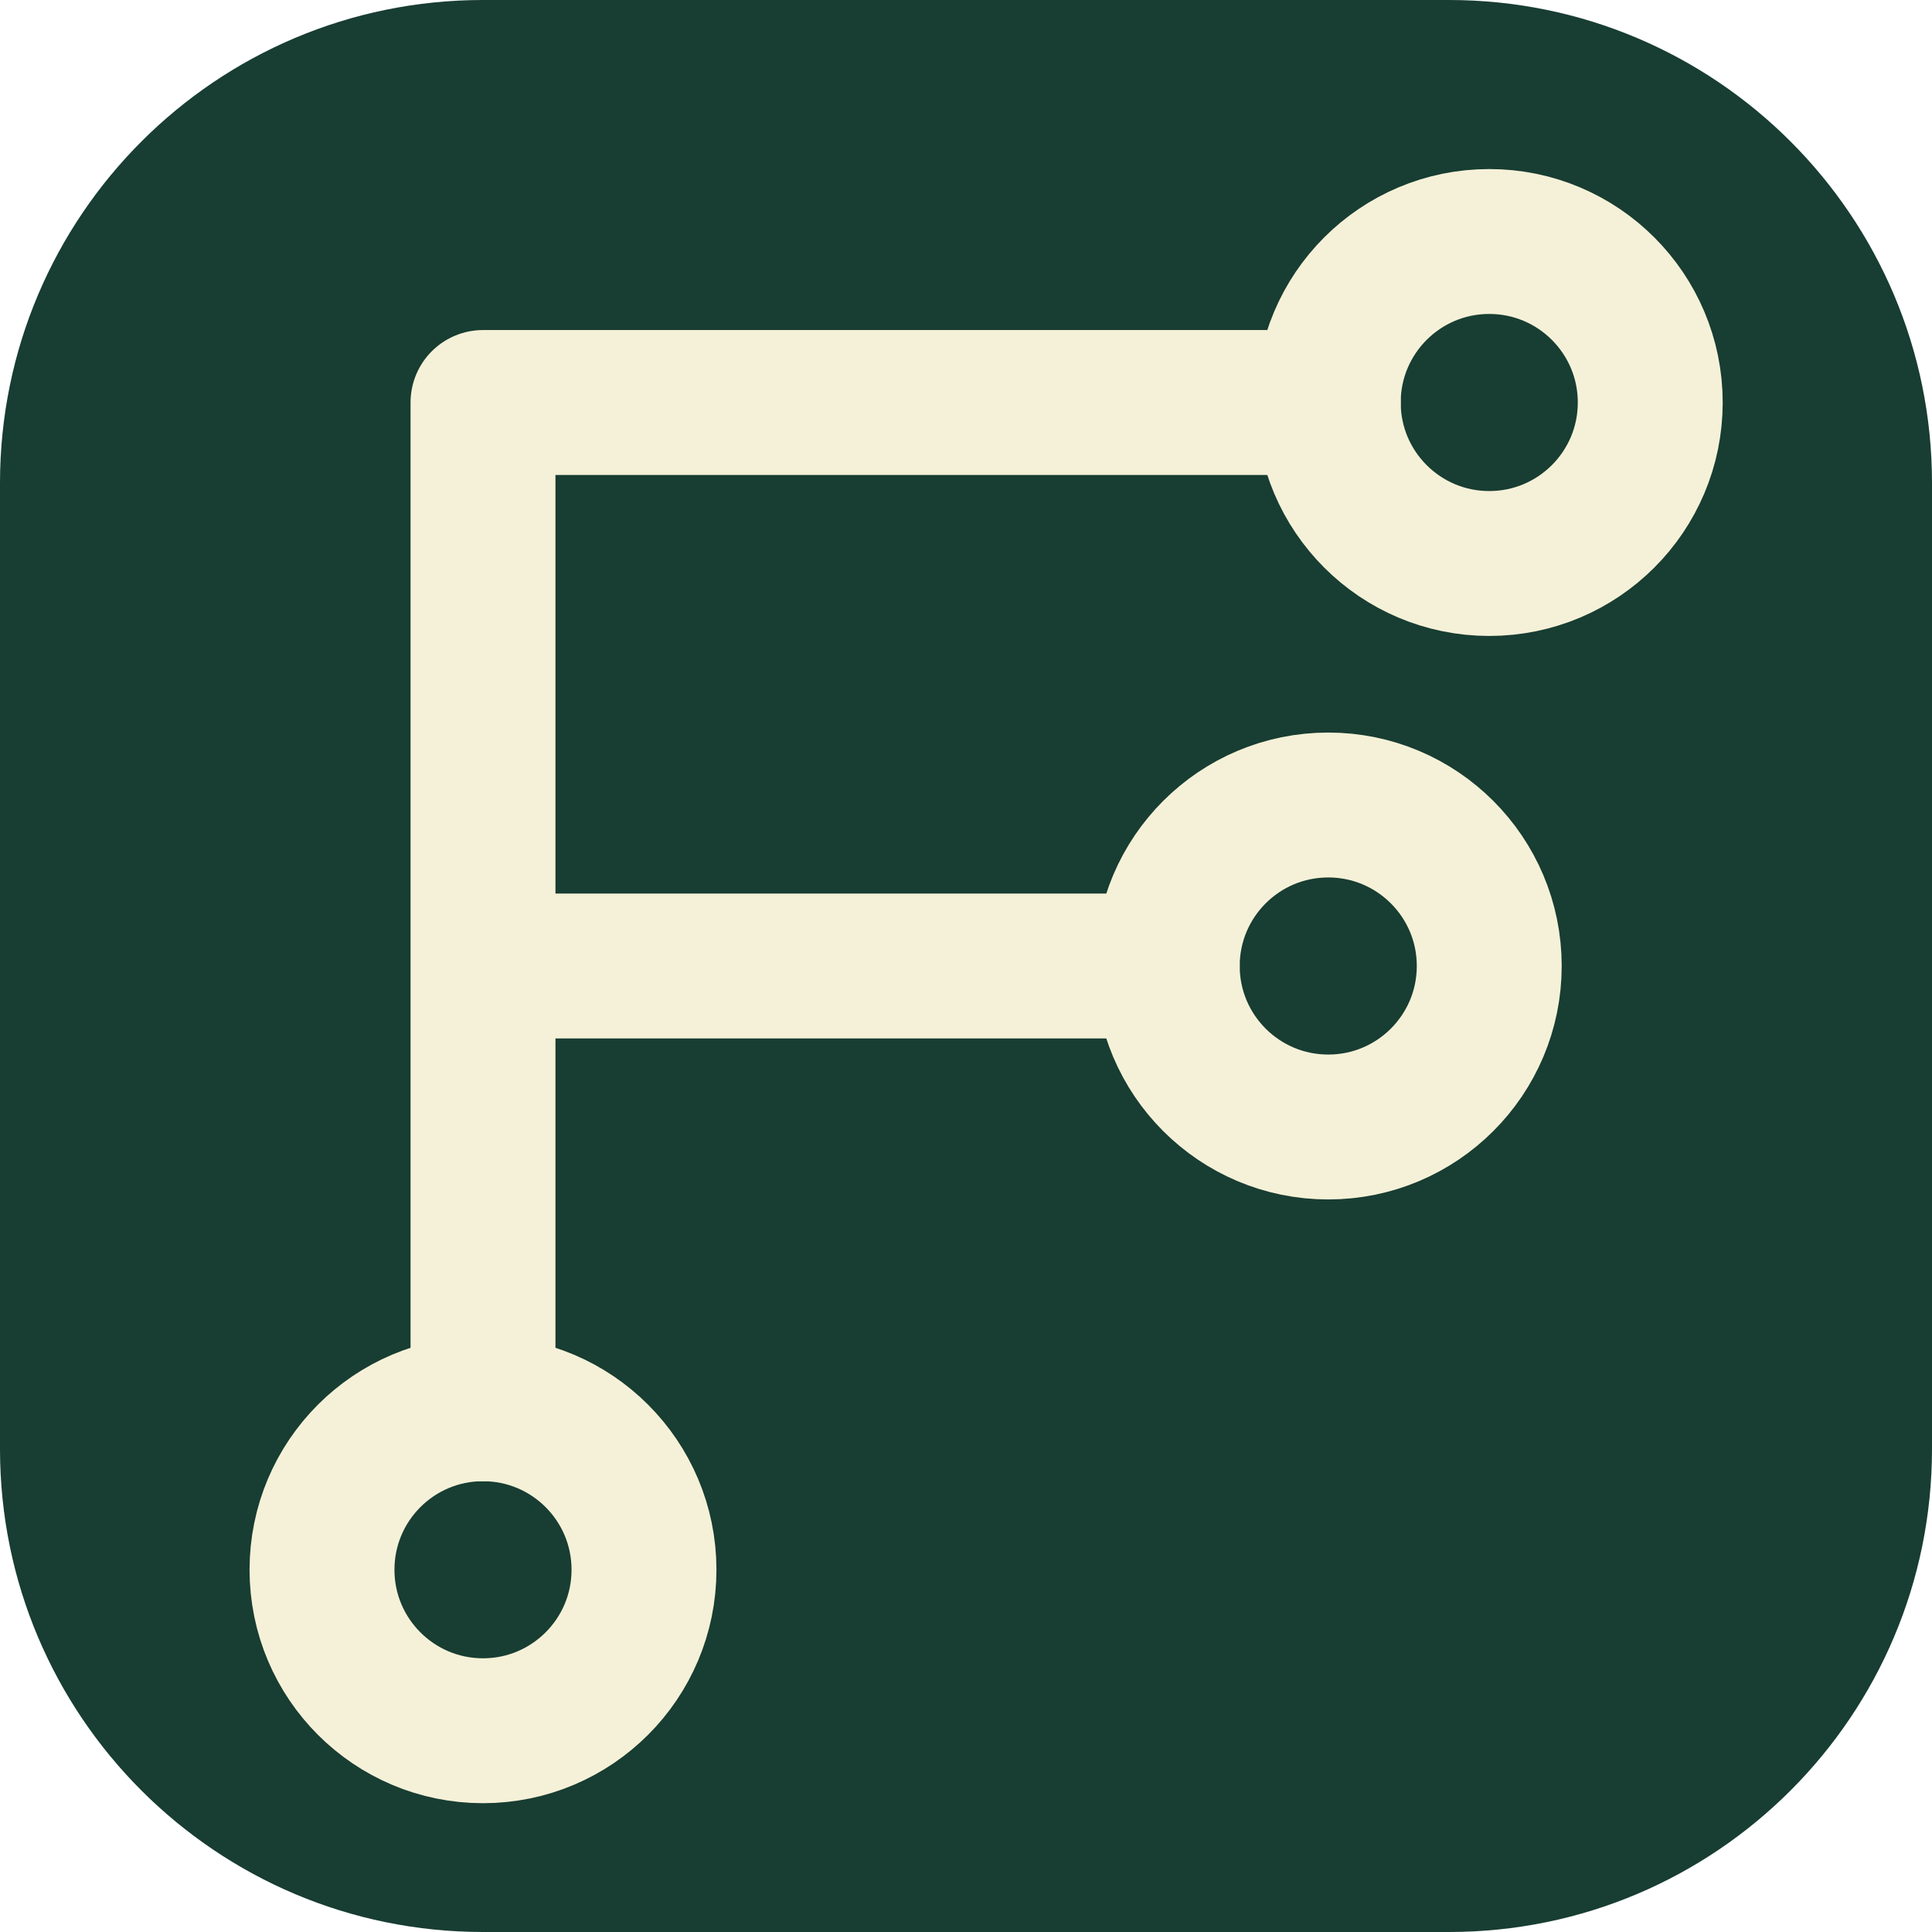
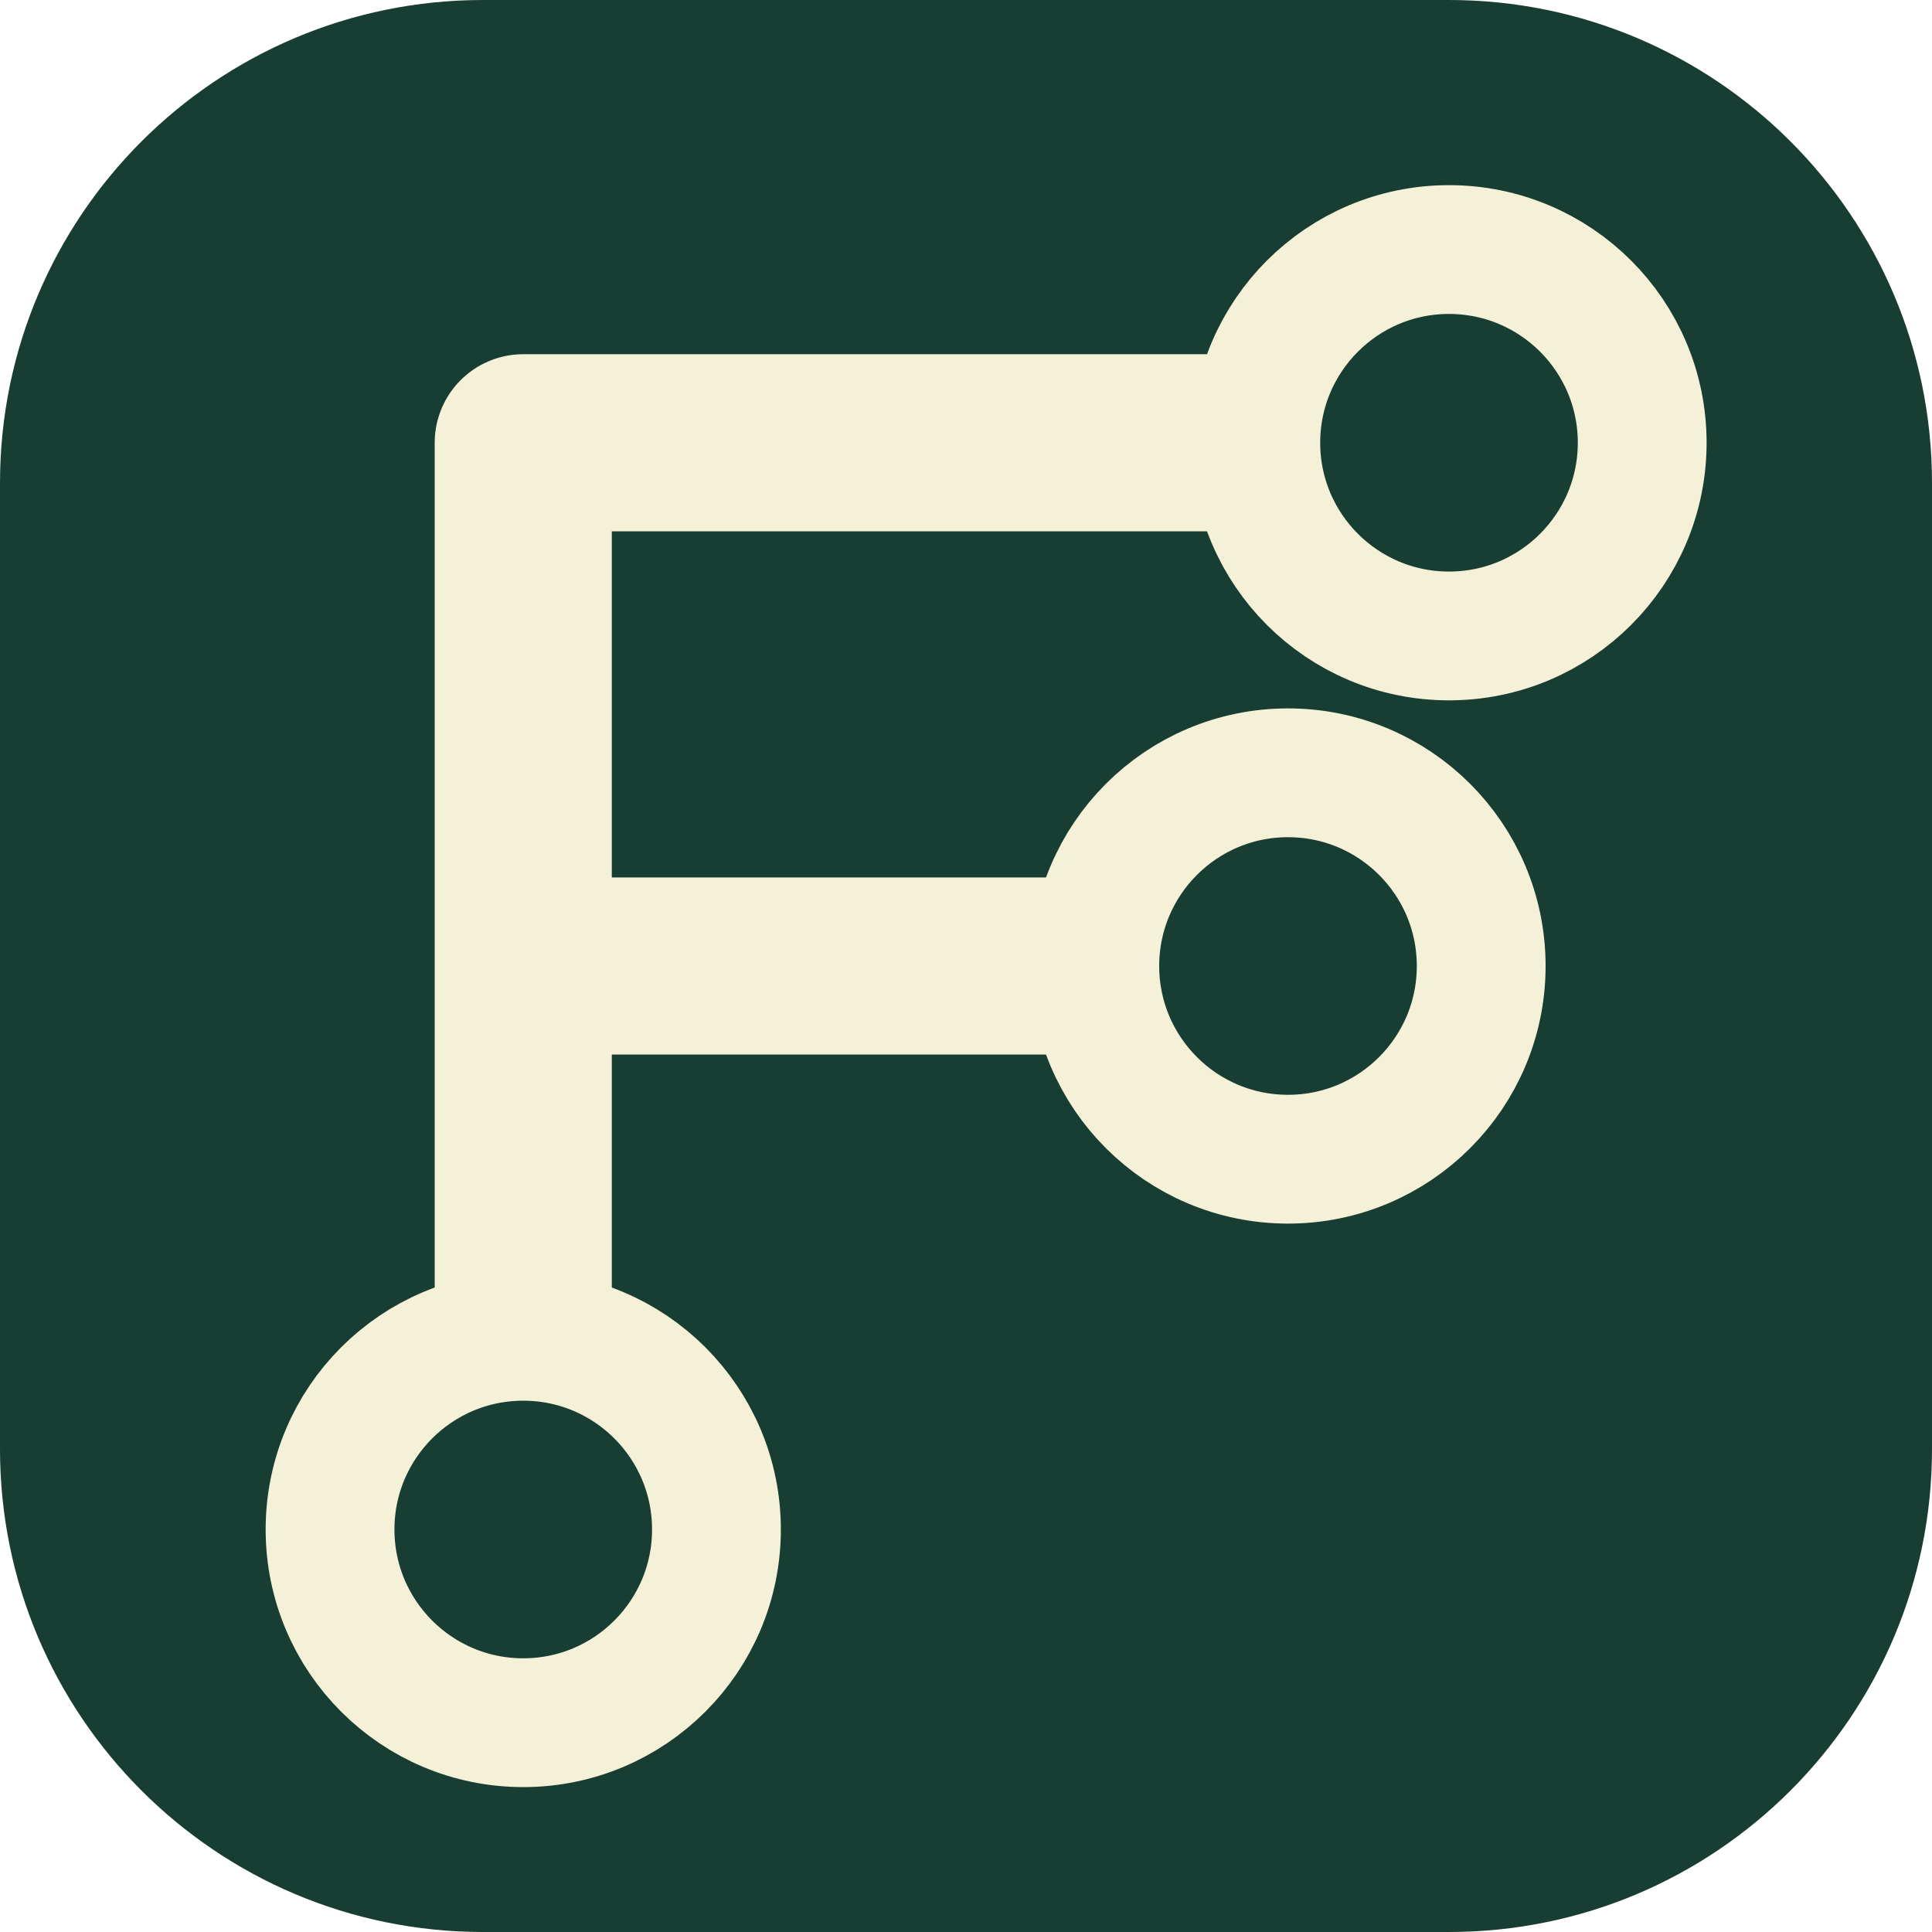
<svg xmlns="http://www.w3.org/2000/svg" viewBox="0 0 24 24" role="img" aria-label="Freelancer">
  <rect width="24" height="24" rx="6" fill="#183D32" />
-   <g fill="none" stroke="#F5F1D8" stroke-width="1.8" stroke-linecap="round" stroke-linejoin="round">
-     <path d="M6 17.5V5h10.5M6 12h8.5" />
-     <circle cx="18.5" cy="5" r="2" />
-     <circle cx="16.5" cy="12" r="2" />
-     <circle cx="6" cy="19.5" r="2" />
+   <g fill="none" stroke="#F5F1D8" stroke-width="2.2" stroke-linecap="round" stroke-linejoin="round">
+     <path d="M6.5 16V5.5H15M6.5 12H13" />
+   </g>
+   <g fill="none" stroke="#F5F1D8" stroke-width="1.6">
+     <circle cx="18" cy="5.5" r="2.4" />
+     <circle cx="16" cy="12" r="2.4" />
+     <circle cx="6.5" cy="19" r="2.4" />
  </g>
</svg>
